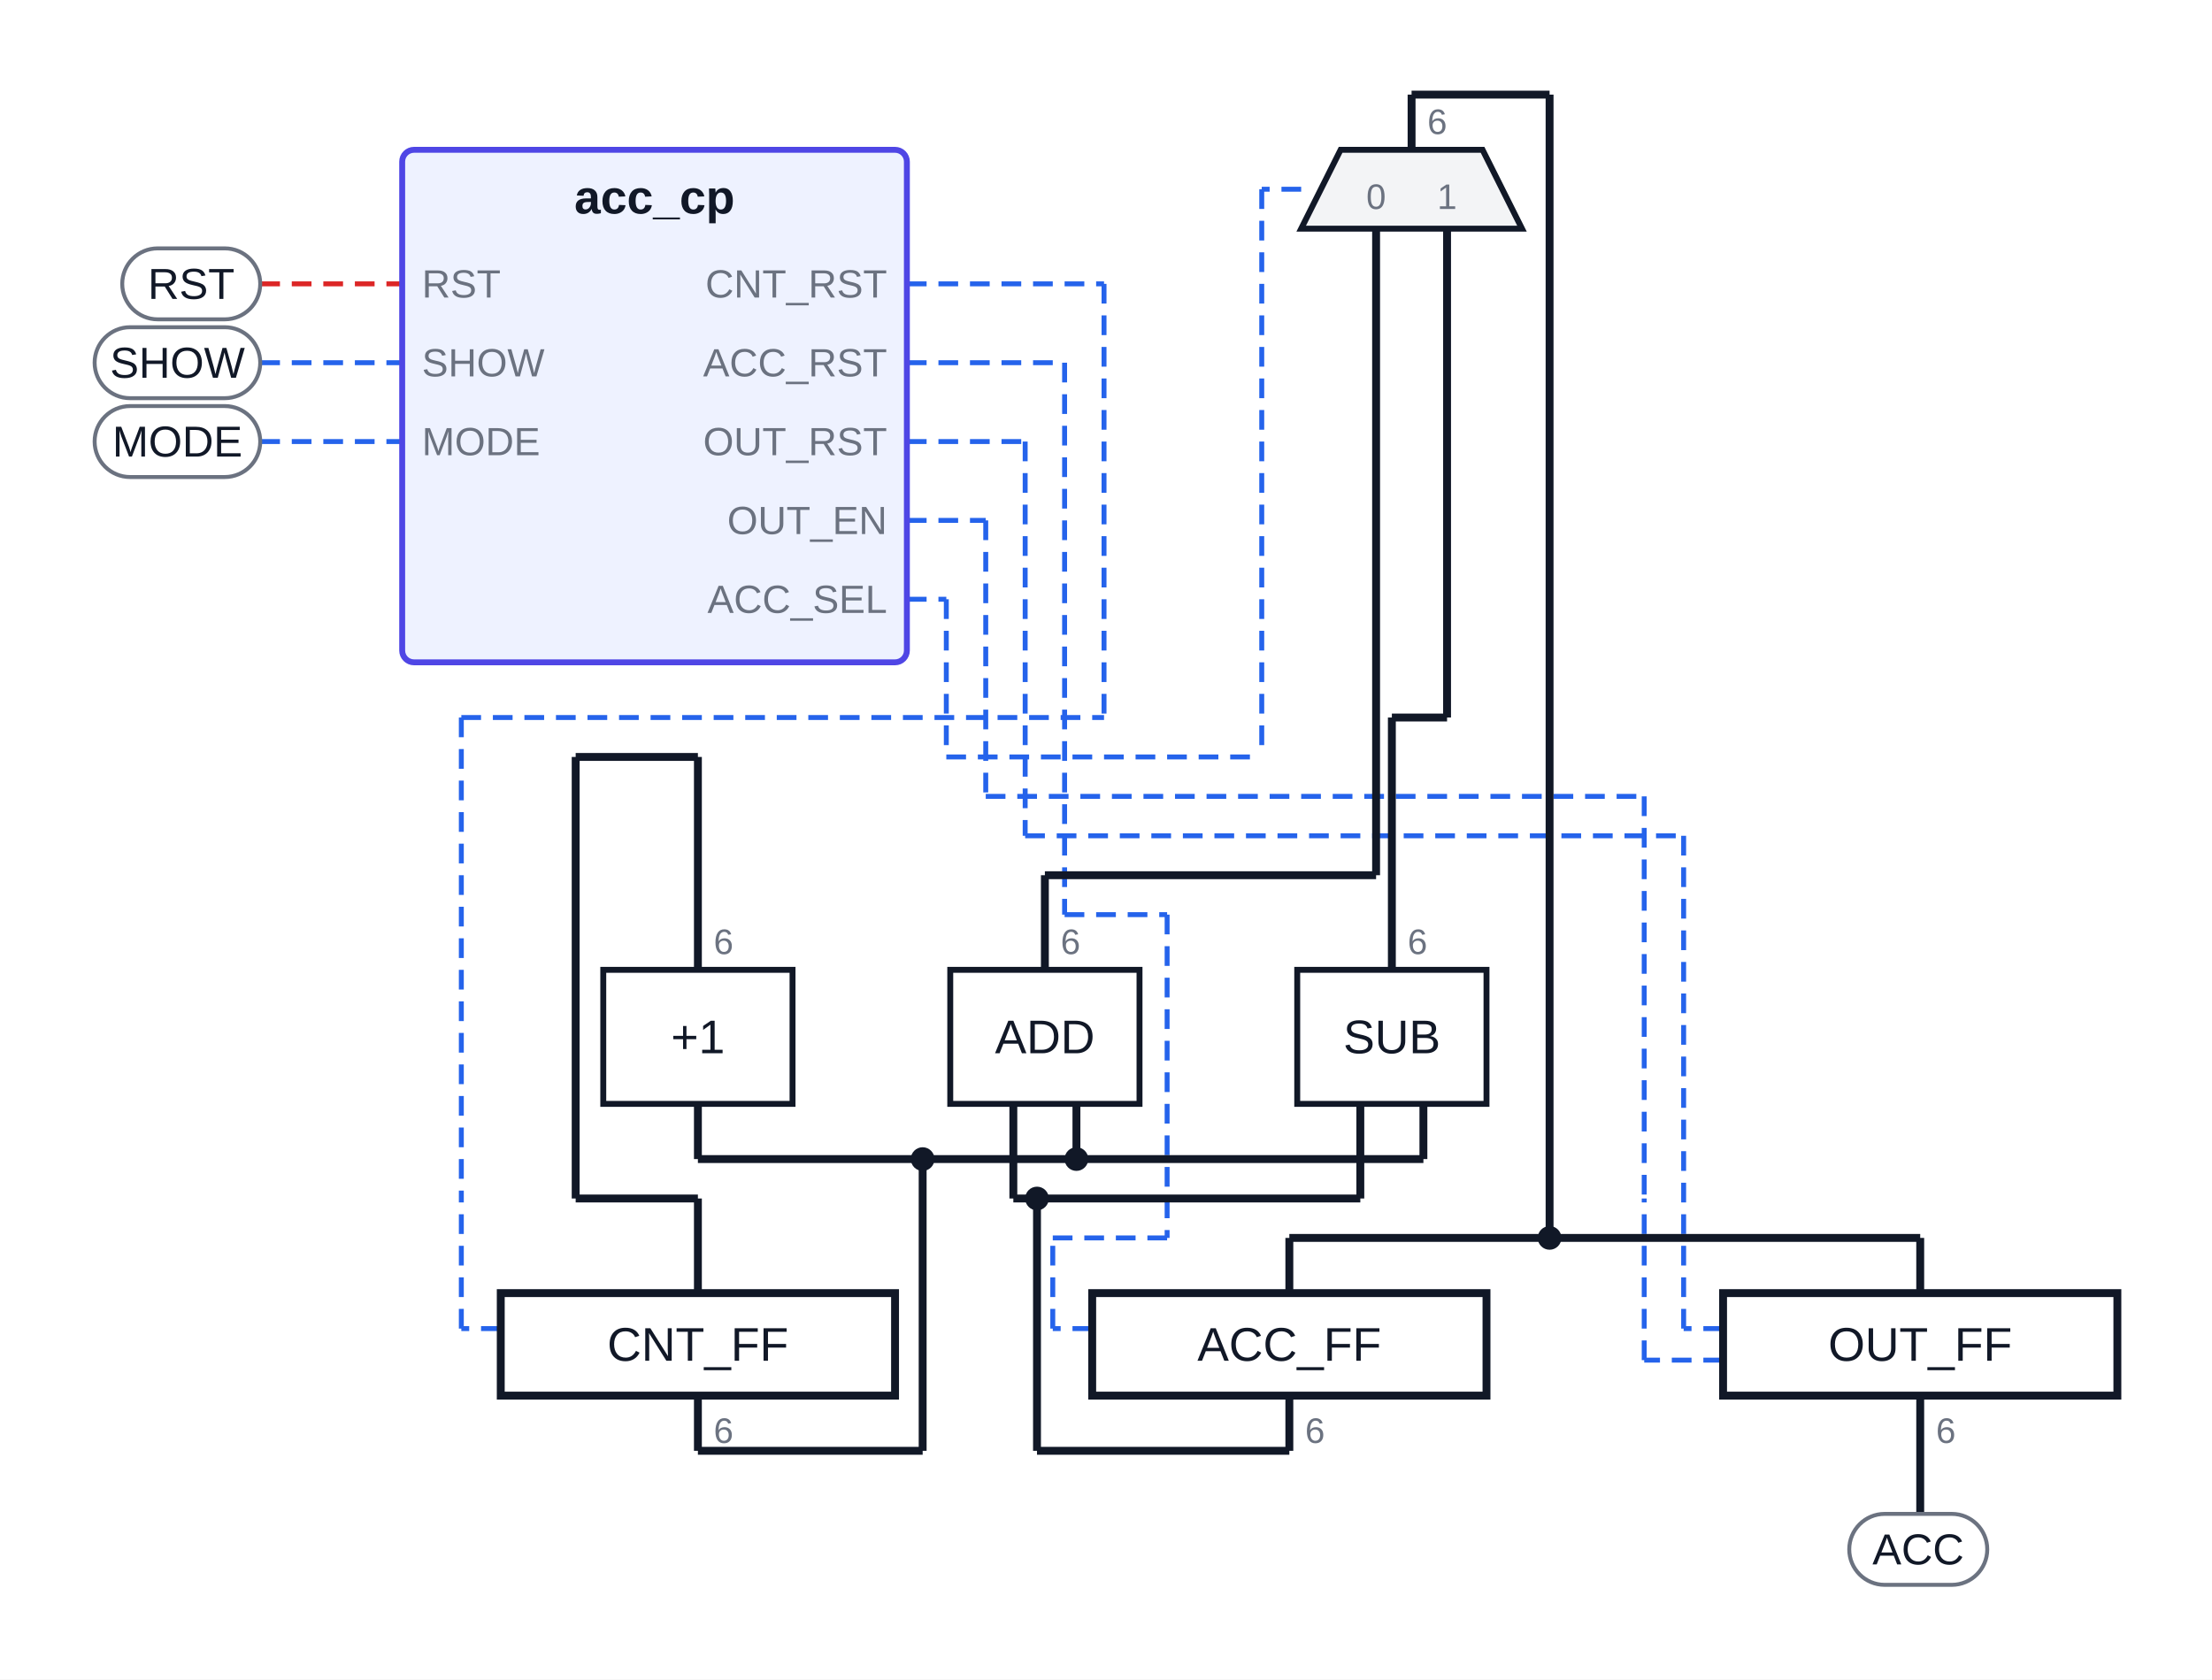
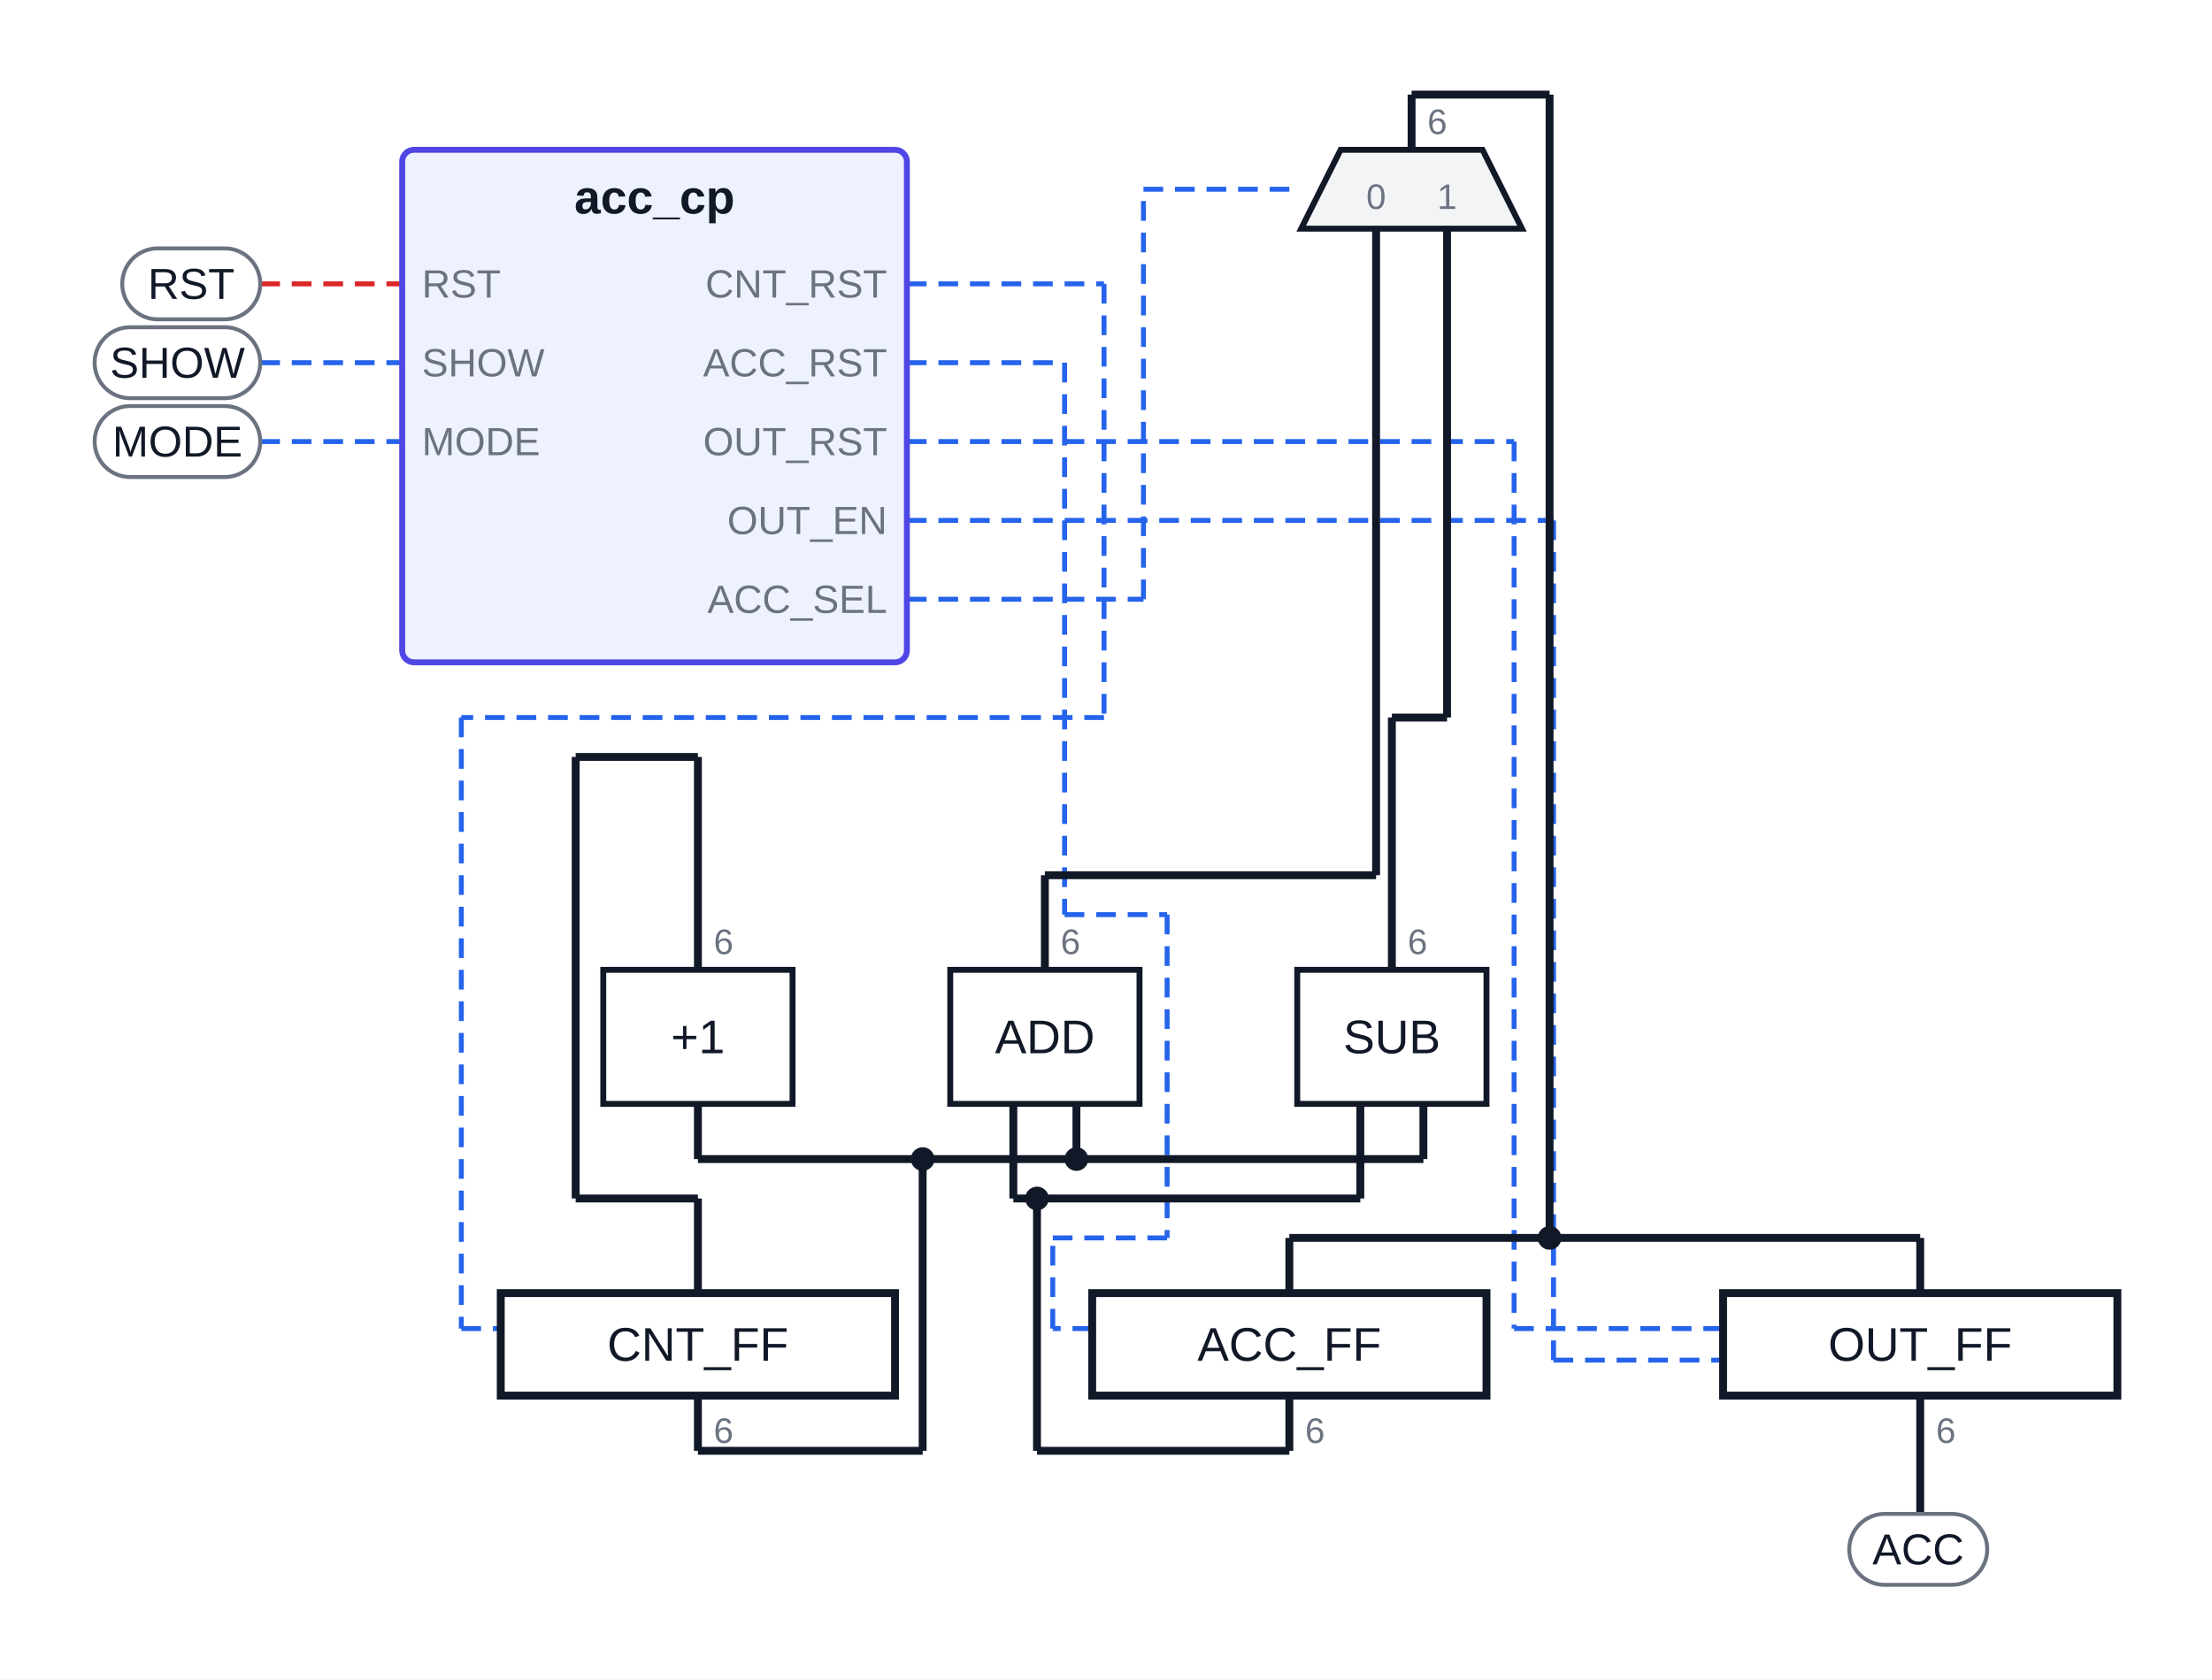
<svg xmlns="http://www.w3.org/2000/svg" viewBox="0 14 561 426" width="561" height="426" font-family="Arial, Helvetica, sans-serif" font-size="12">
  <rect x="0" y="14" width="561" height="426" fill="#ffffff" />
  <g class="wire reset" data-signal="RST">
    <path d="M66 86L102 86" fill="none" stroke="#dc2626" stroke-width="1.25" stroke-dasharray="5 3" />
  </g>
  <g class="wire control" data-signal="SHOW">
    <path d="M66 106L102 106" fill="none" stroke="#2563eb" stroke-width="1.25" stroke-dasharray="5 3" />
  </g>
  <g class="wire control" data-signal="MODE">
    <path d="M66 126L102 126" fill="none" stroke="#2563eb" stroke-width="1.25" stroke-dasharray="5 3" />
  </g>
  <g class="wire control" data-signal="CNT_RST">
-     <path d="M230 86L280 86M280 86L280 196M127 351L117 351M117 351L117 318M117 196L280 196M117 196L117 318" fill="none" stroke="#2563eb" stroke-width="1.25" stroke-dasharray="5 3" />
+     <path d="M230 86L280 86M280 86L280 196M280 196L117 196M117 196L117 351M117 351L127 351" fill="none" stroke="#2563eb" stroke-width="1.25" stroke-dasharray="5 3" />
  </g>
  <g class="wire control" data-signal="ACC_RST">
    <path d="M230 106L270 106M270 106L270 246M277 351L267 351M267 351L267 328M270 246L296 246M267 328L296 328M296 246L296 328" fill="none" stroke="#2563eb" stroke-width="1.25" stroke-dasharray="5 3" />
  </g>
  <g class="wire control" data-signal="OUT_RST">
-     <path d="M230 126L260 126M260 126L260 226M437 351L427 351M427 351L427 318M260 226L427 226M427 226L427 318" fill="none" stroke="#2563eb" stroke-width="1.25" stroke-dasharray="5 3" />
+     <path d="M230 126L384 126M384 126L384 351M384 351L437 351" fill="none" stroke="#2563eb" stroke-width="1.25" stroke-dasharray="5 3" />
  </g>
  <g class="wire control" data-signal="OUT_EN">
-     <path d="M230 146L250 146M250 146L250 216M437 359L417 359M417 359L417 318M250 216L417 216M417 216L417 318" fill="none" stroke="#2563eb" stroke-width="1.25" stroke-dasharray="5 3" />
+     <path d="M230 146L394 146M394 146L394 359M394 359L437 359" fill="none" stroke="#2563eb" stroke-width="1.25" stroke-dasharray="5 3" />
  </g>
  <g class="wire control" data-signal="ACC_SEL">
-     <path d="M230 166L240 166M240 166L240 206M330 62L320 62M320 62L320 206M240 206L320 206" fill="none" stroke="#2563eb" stroke-width="1.25" stroke-dasharray="5 3" />
+     <path d="M230 166L290 166M290 166L290 62M290 62L330 62" fill="none" stroke="#2563eb" stroke-width="1.25" stroke-dasharray="5 3" />
  </g>
  <g class="wire data" data-signal="CNT_Q">
    <path d="M177 368L177 382M177 294L177 308M273 294L273 308M361 294L361 308M177 308L361 308M177 382L234 382M234 308L234 382" fill="none" stroke="#111827" stroke-width="2" />
    <circle cx="234" cy="308" r="3" fill="#111827" />
    <circle cx="273" cy="308" r="3" fill="#111827" />
    <text x="181" y="380" font-size="9" fill="#6b7280">6</text>
  </g>
  <g class="wire data" data-signal="CNT_D">
    <path d="M177 260L177 206M177 342L177 318M146 206L177 206M146 318L177 318M146 206L146 318" fill="none" stroke="#111827" stroke-width="2" />
    <text x="181" y="256" font-size="9" fill="#6b7280">6</text>
  </g>
  <g class="wire data" data-signal="ACC_Q">
    <path d="M327 368L327 382M257 294L257 318M345 294L345 318M257 318L345 318M263 382L327 382M263 318L263 382" fill="none" stroke="#111827" stroke-width="2" />
    <circle cx="263" cy="318" r="3" fill="#111827" />
    <text x="331" y="380" font-size="9" fill="#6b7280">6</text>
  </g>
  <g class="wire data" data-signal="ACC_D">
    <path d="M358 52L358 38M327 342L327 328M487 342L487 328M358 38L393 38M327 328L487 328M393 38L393 328" fill="none" stroke="#111827" stroke-width="2" />
    <circle cx="393" cy="328" r="3" fill="#111827" />
    <text x="362" y="48" font-size="9" fill="#6b7280">6</text>
  </g>
  <g class="wire data" data-signal="OUT_Q">
    <path d="M487 368L487 398" fill="none" stroke="#111827" stroke-width="2" />
    <text x="491" y="380" font-size="9" fill="#6b7280">6</text>
  </g>
  <g class="wire data" data-signal="data_path.ADD_OUT">
    <path d="M265 260L265 236M349 72L349 236M265 236L349 236" fill="none" stroke="#111827" stroke-width="2" />
    <text x="269" y="256" font-size="9" fill="#6b7280">6</text>
  </g>
  <g class="wire data" data-signal="data_path.SUB_OUT">
    <path d="M353 260L353 196M367 72L367 196M353 196L367 196" fill="none" stroke="#111827" stroke-width="2" />
    <text x="357" y="256" font-size="9" fill="#6b7280">6</text>
  </g>
  <g class="node reg" data-node-id="CNT_FF">
    <rect x="127" y="342" width="100" height="26" fill="#ffffff" stroke="#111827" stroke-width="2" />
    <text x="177" y="355" text-anchor="middle" dominant-baseline="central" fill="#111827">CNT_FF</text>
  </g>
  <g class="node reg" data-node-id="ACC_FF">
    <rect x="277" y="342" width="100" height="26" fill="#ffffff" stroke="#111827" stroke-width="2" />
    <text x="327" y="355" text-anchor="middle" dominant-baseline="central" fill="#111827">ACC_FF</text>
  </g>
  <g class="node reg" data-node-id="OUT_FF">
    <rect x="437" y="342" width="100" height="26" fill="#ffffff" stroke="#111827" stroke-width="2" />
    <text x="487" y="355" text-anchor="middle" dominant-baseline="central" fill="#111827">OUT_FF</text>
  </g>
  <g class="node op" data-node-id="data_path.u_inc">
    <rect x="153" y="260" width="48" height="34" fill="#ffffff" stroke="#111827" stroke-width="1.5" />
    <text x="177" y="277" text-anchor="middle" dominant-baseline="central" fill="#111827">+1</text>
  </g>
  <g class="node op" data-node-id="data_path.u_add">
    <rect x="241" y="260" width="48" height="34" fill="#ffffff" stroke="#111827" stroke-width="1.5" />
    <text x="265" y="277" text-anchor="middle" dominant-baseline="central" fill="#111827">ADD</text>
  </g>
  <g class="node op" data-node-id="data_path.u_sub">
    <rect x="329" y="260" width="48" height="34" fill="#ffffff" stroke="#111827" stroke-width="1.5" />
    <text x="353" y="277" text-anchor="middle" dominant-baseline="central" fill="#111827">SUB</text>
  </g>
  <g class="node mux" data-node-id="data_path.u_mux">
    <polygon points="330,72 386,72 376,52 340,52" fill="#f3f4f6" stroke="#111827" stroke-width="1.5" />
    <text x="349" y="67" text-anchor="middle" font-size="9" fill="#6b7280">0</text>
    <text x="367" y="67" text-anchor="middle" font-size="9" fill="#6b7280">1</text>
  </g>
  <g class="node control" data-node-id="control_path">
    <rect x="102" y="52" width="128" height="130" rx="3" fill="#eef2ff" stroke="#4f46e5" stroke-width="1.5" />
    <text x="166" y="64" text-anchor="middle" dominant-baseline="central" font-weight="600" fill="#111827">acc_cp</text>
    <text x="107" y="86" text-anchor="start" dominant-baseline="central" font-size="10" fill="#6b7280">RST</text>
    <text x="107" y="106" text-anchor="start" dominant-baseline="central" font-size="10" fill="#6b7280">SHOW</text>
    <text x="107" y="126" text-anchor="start" dominant-baseline="central" font-size="10" fill="#6b7280">MODE</text>
    <text x="225" y="86" text-anchor="end" dominant-baseline="central" font-size="10" fill="#6b7280">CNT_RST</text>
    <text x="225" y="106" text-anchor="end" dominant-baseline="central" font-size="10" fill="#6b7280">ACC_RST</text>
    <text x="225" y="126" text-anchor="end" dominant-baseline="central" font-size="10" fill="#6b7280">OUT_RST</text>
    <text x="225" y="146" text-anchor="end" dominant-baseline="central" font-size="10" fill="#6b7280">OUT_EN</text>
    <text x="225" y="166" text-anchor="end" dominant-baseline="central" font-size="10" fill="#6b7280">ACC_SEL</text>
  </g>
  <g class="node port" data-node-id="@RST">
    <rect x="31" y="77" width="35" height="18" rx="9" fill="#ffffff" stroke="#6b7280" />
    <text x="48.5" y="86" text-anchor="middle" dominant-baseline="central" font-size="11" fill="#111827">RST</text>
  </g>
  <g class="node port" data-node-id="@SHOW">
    <rect x="24" y="97" width="42" height="18" rx="9" fill="#ffffff" stroke="#6b7280" />
    <text x="45" y="106" text-anchor="middle" dominant-baseline="central" font-size="11" fill="#111827">SHOW</text>
  </g>
  <g class="node port" data-node-id="@MODE">
    <rect x="24" y="117" width="42" height="18" rx="9" fill="#ffffff" stroke="#6b7280" />
    <text x="45" y="126" text-anchor="middle" dominant-baseline="central" font-size="11" fill="#111827">MODE</text>
  </g>
  <g class="node port" data-node-id="@ACC">
    <rect x="469" y="398" width="35" height="18" rx="9" fill="#ffffff" stroke="#6b7280" />
    <text x="486.5" y="407" text-anchor="middle" dominant-baseline="central" font-size="11" fill="#111827">ACC</text>
  </g>
</svg>
